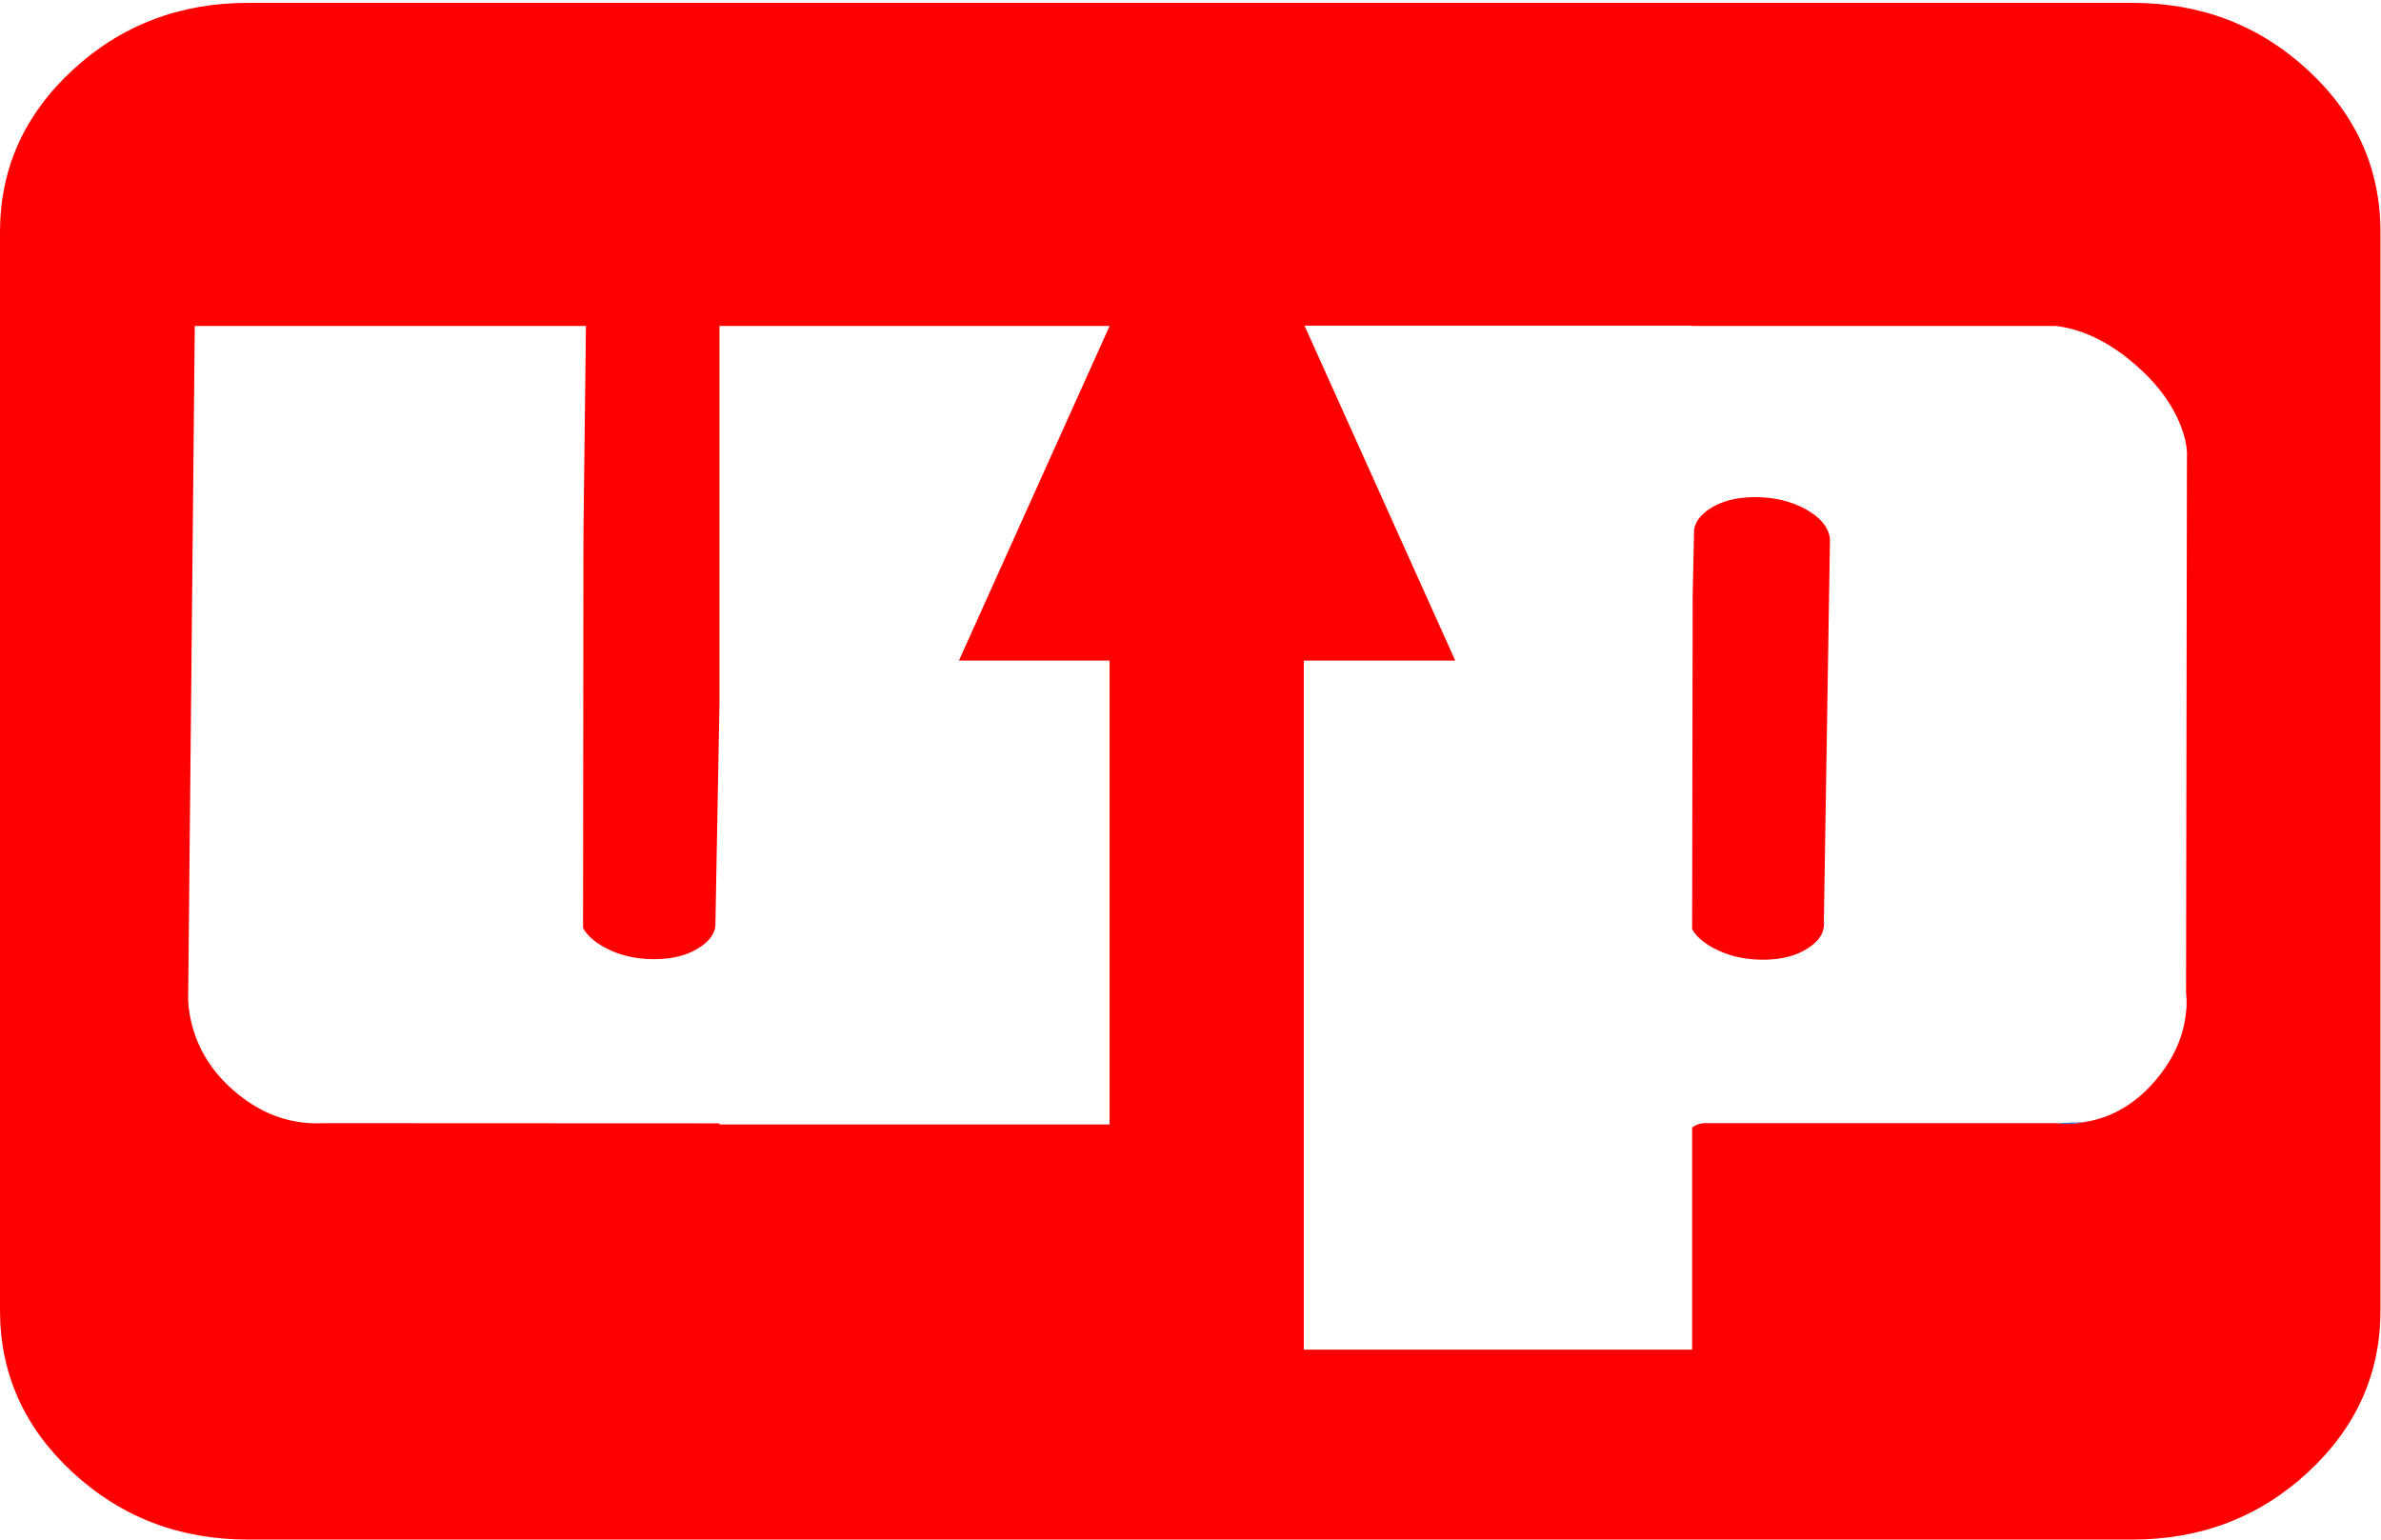
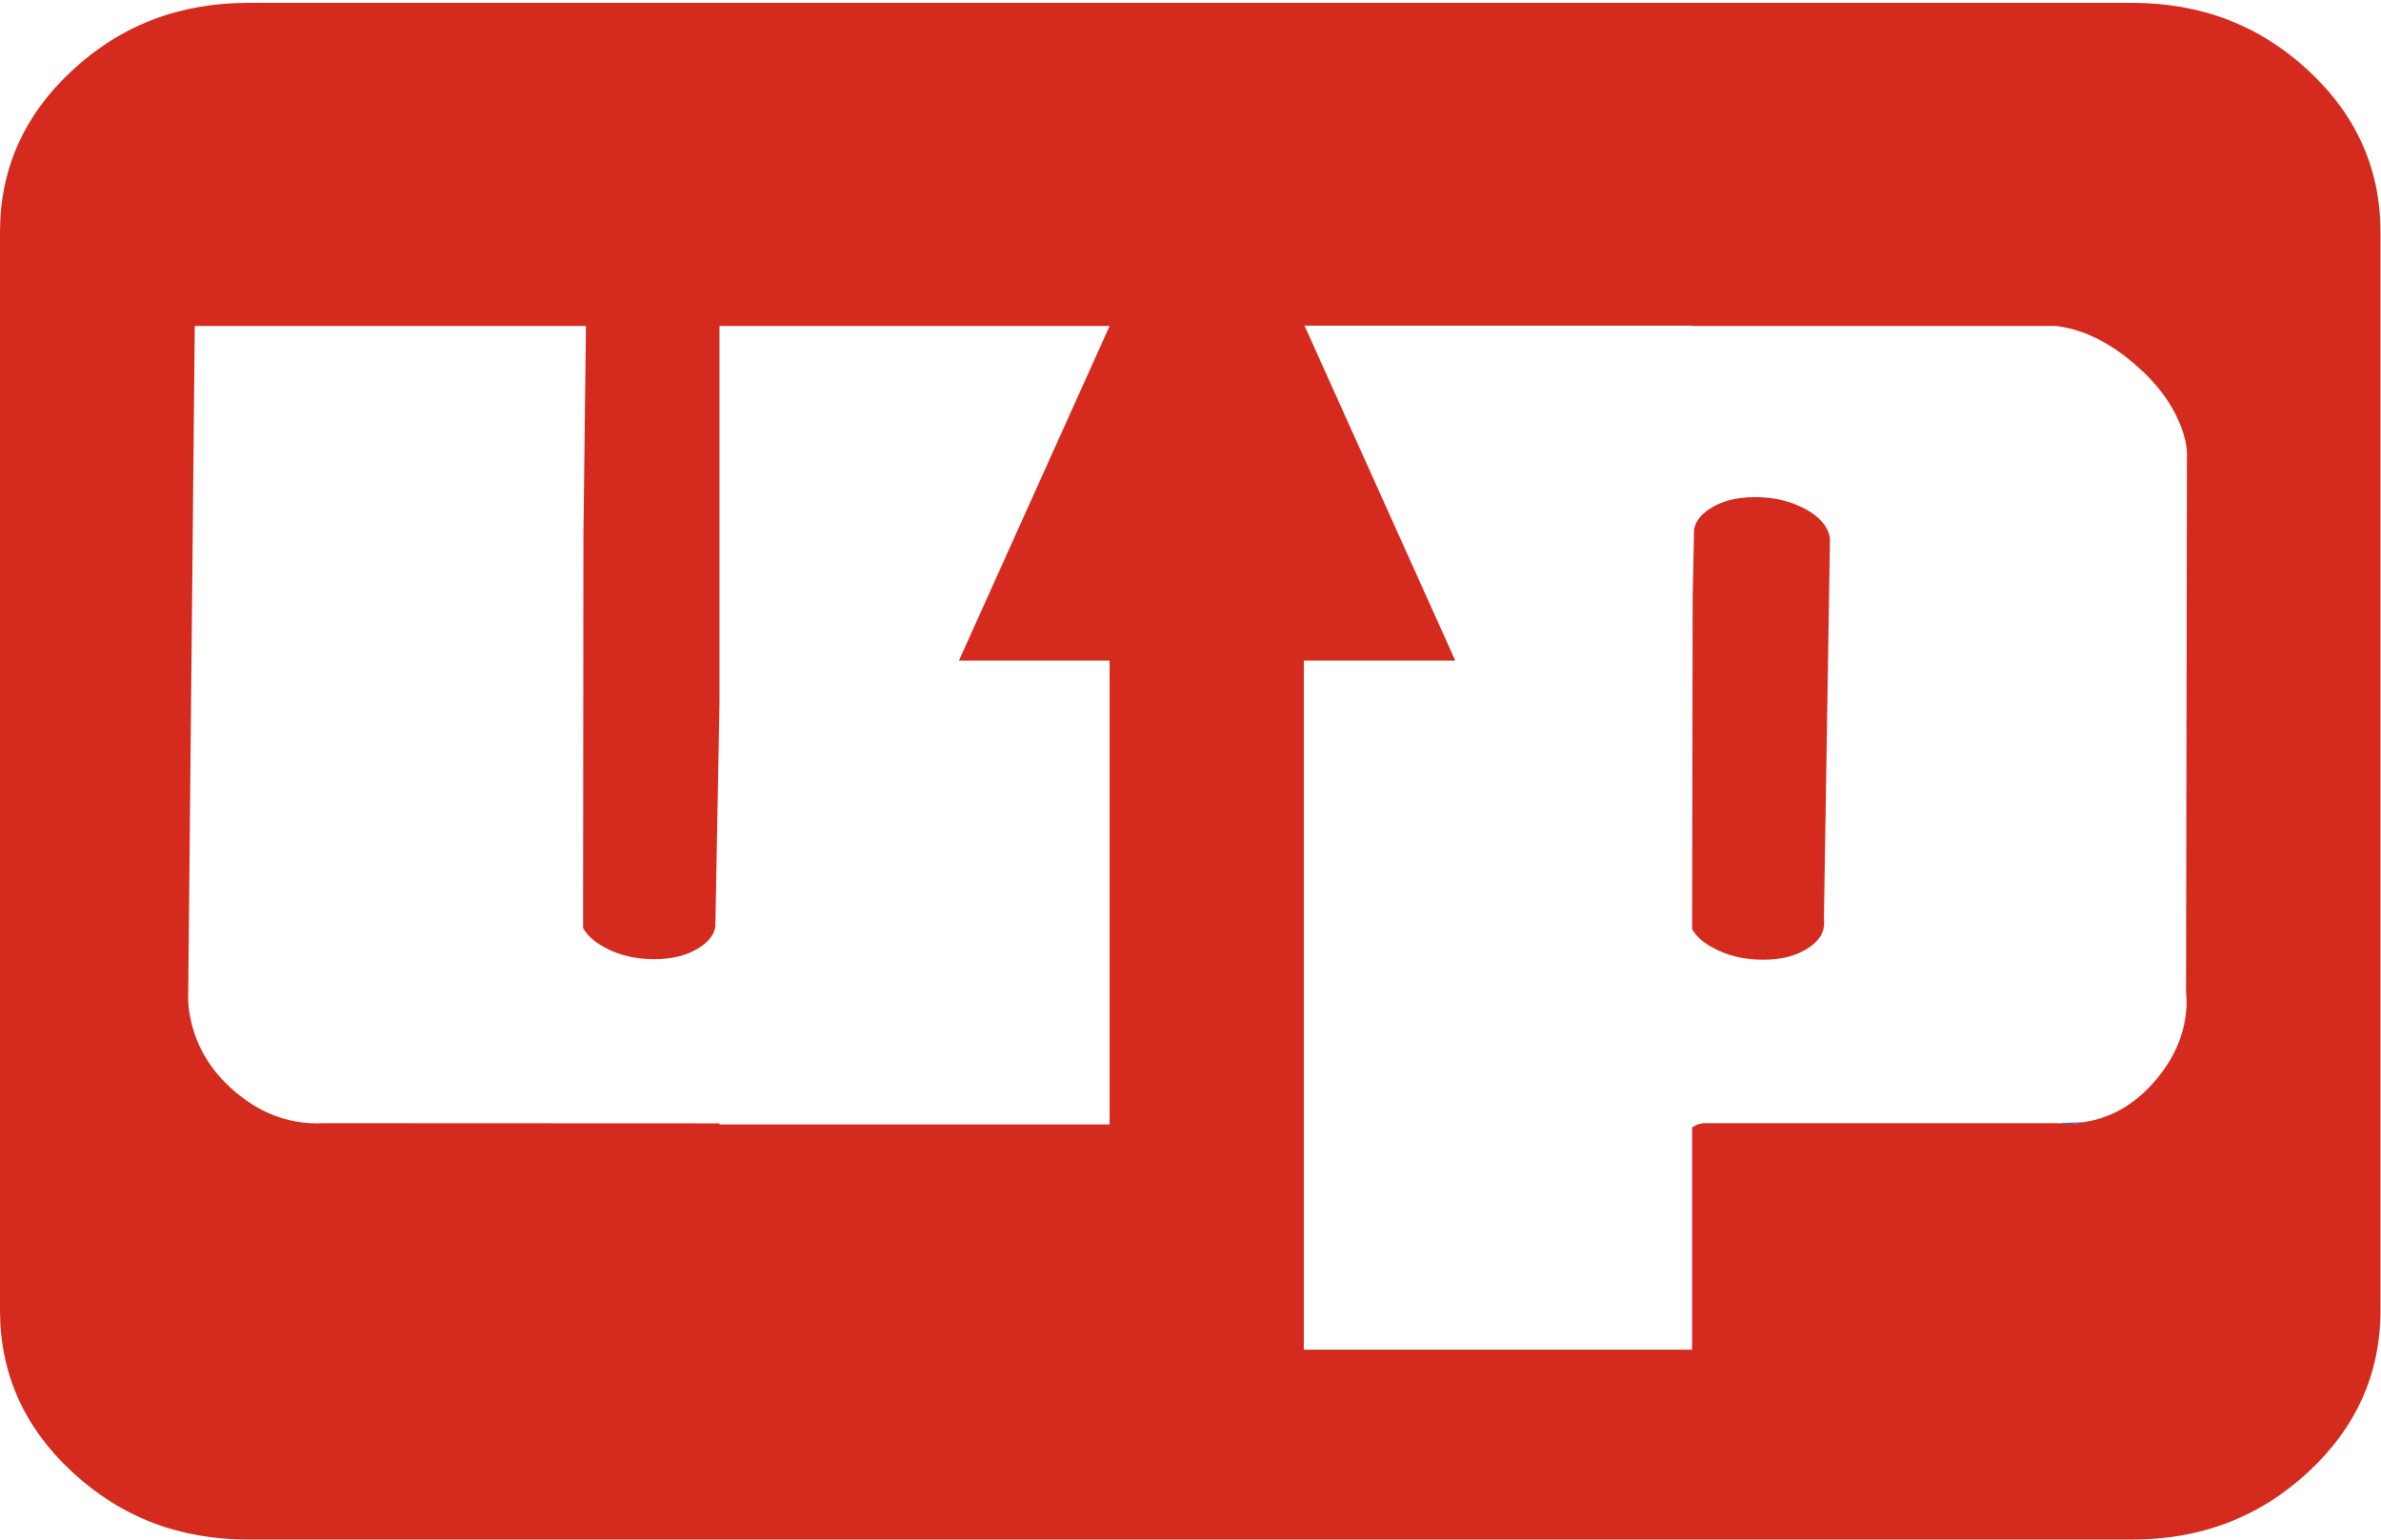
<svg xmlns="http://www.w3.org/2000/svg" xmlns:xlink="http://www.w3.org/1999/xlink" version="1.1" preserveAspectRatio="none" x="0px" y="0px" width="665" height="430" viewBox="0 0 665 430" id="svg2">
  <defs id="defs4">
    <g id="Layer0_0_FILL">
-       <path d="m 928.55,736.7 q 0,-26.5 -20.3,-45.25 -20.3,-18.75 -49,-18.75 l -526.3,0 q -28.65,0 -48.95,18.75 -20.3,18.75 -20.3,45.25 l 0,301.2 q 0,26.5 20.3,45.25 20.3,18.75 48.95,18.75 l 526.3,0 q 28.7,0 49,-18.75 20.3,-18.75 20.3,-45.25 l 0,-301.2 m -192.25,26.15 0,0.1 101.7,0 q 1.2,0.15 2.45,0.4 9.85,2 19.35,10.15 9.55,8.2 13.1,17.7 1.45,3.8 1.6,6.95 0.05,0.75 0,1.45 0,0.05 0,0.15 l -0.25,149.2 q 0.2,1.95 0.15,4.05 -0.1,0.75 -0.15,1.5 -0.95,10.05 -8.2,18.75 -7.8,9.4 -18.35,11.7 -0.95,0.2 -1.9,0.35 -4.2,0.85 -7.45,0.3 l -98.85,0 q -1.85,0.2 -3.2,1.2 l 0,62.05 -108.45,0 0,-286 108.45,0 m -271.65,0.1 108.95,0 0,223 -108.95,0 0,-0.3 -110.45,-0.05 q -0.95,0.05 -1.9,0.05 -0.95,0 -1.85,-0.05 -11.6,-0.6 -21.3,-8.95 -10.35,-8.9 -12.5,-21.6 -0.35,-2 -0.4,-3.9 l 1.85,-188.2 109.25,0 -0.7,58.2 -0.1,109.95 q 1.65,3 5.9,5.35 6.05,3.35 13.95,3.35 7.8,0 12.8,-3.35 3.9,-2.55 4.3,-5.9 l 1.15,-62.15 0,-105.45 M 774.8,822.7 q -0.05,-0.35 -0.05,-0.65 -0.75,-4.65 -6.85,-8 -6.15,-3.3 -13.95,-3.3 -7.9,0 -12.8,3.3 -3.85,2.55 -4.3,5.85 l -0.4,18.65 -0.15,92.9 q 1.65,2.9 5.8,5.15 6.1,3.35 14,3.35 7.8,0 12.75,-3.35 3.85,-2.55 4.25,-5.9 l 0,-1.65 1.7,-106.35 z" id="path7" style="fill:#ff0000;stroke:none" />
+       <path d="m 928.55,736.7 q 0,-26.5 -20.3,-45.25 -20.3,-18.75 -49,-18.75 l -526.3,0 q -28.65,0 -48.95,18.75 -20.3,18.75 -20.3,45.25 l 0,301.2 q 0,26.5 20.3,45.25 20.3,18.75 48.95,18.75 l 526.3,0 q 28.7,0 49,-18.75 20.3,-18.75 20.3,-45.25 l 0,-301.2 m -192.25,26.15 0,0.1 101.7,0 q 1.2,0.15 2.45,0.4 9.85,2 19.35,10.15 9.55,8.2 13.1,17.7 1.45,3.8 1.6,6.95 0.05,0.75 0,1.45 0,0.05 0,0.15 l -0.25,149.2 q 0.2,1.95 0.15,4.05 -0.1,0.75 -0.15,1.5 -0.95,10.05 -8.2,18.75 -7.8,9.4 -18.35,11.7 -0.95,0.2 -1.9,0.35 -4.2,0.85 -7.45,0.3 l -98.85,0 q -1.85,0.2 -3.2,1.2 l 0,62.05 -108.45,0 0,-286 108.45,0 m -271.65,0.1 108.95,0 0,223 -108.95,0 0,-0.3 -110.45,-0.05 q -0.95,0.05 -1.9,0.05 -0.95,0 -1.85,-0.05 -11.6,-0.6 -21.3,-8.95 -10.35,-8.9 -12.5,-21.6 -0.35,-2 -0.4,-3.9 l 1.85,-188.2 109.25,0 -0.7,58.2 -0.1,109.95 q 1.65,3 5.9,5.35 6.05,3.35 13.95,3.35 7.8,0 12.8,-3.35 3.9,-2.55 4.3,-5.9 l 1.15,-62.15 0,-105.45 M 774.8,822.7 q -0.05,-0.35 -0.05,-0.65 -0.75,-4.65 -6.85,-8 -6.15,-3.3 -13.95,-3.3 -7.9,0 -12.8,3.3 -3.85,2.55 -4.3,5.85 l -0.4,18.65 -0.15,92.9 q 1.65,2.9 5.8,5.15 6.1,3.35 14,3.35 7.8,0 12.75,-3.35 3.85,-2.55 4.25,-5.9 l 0,-1.65 1.7,-106.35 z" id="path7" style="fill:#d52b1e;stroke:none" />
      <path d="m 845.8,985.3 -7.45,0.3 q 3.25,0.55 7.45,-0.3 m -72.7,-54.6 0.1,-1.4 q 0,-0.15 -0.1,-0.25 l 0,1.65 z" id="path9" style="fill:#3366cc;stroke:none" />
    </g>
    <g id="Layer0_1_FILL">
      <path d="m 1186.05,335.95 q -18.55,0.2 -32.95,8.35 -14.4,8.2 -22.6,22.05 -8.25,13.85 -8.45,31.05 0.2,17.4 8.35,31.25 8.2,13.75 22.45,21.9 14.3,8.05 32.8,8.3 18.55,-0.25 32.95,-8.4 14.4,-8.15 22.55,-22 8.3,-13.85 8.5,-31.05 -0.2,-17.4 -8.35,-31.25 -8.2,-13.75 -22.45,-21.95 -14.3,-8.05 -32.8,-8.25 m -27.4,45 q 3.65,-7.3 10.55,-11.7 6.75,-4.4 16.45,-4.5 9.35,0.1 16.2,4.6 7,4.4 10.85,11.8 3.85,7.45 4,16.25 0,9 -3.7,16.45 -3.65,7.3 -10.5,11.7 -6.75,4.4 -16.45,4.5 -9.35,-0.1 -16.2,-4.6 -7,-4.45 -10.85,-11.85 -3.9,-7.4 -4,-16.2 0,-9.05 3.65,-16.45 m -109.25,-45 q -12.9,0.2 -21.85,5.45 -8.9,5.3 -14.9,13.65 l 0,-16.85 -33.4,0 0,153.2 33.4,0 0,-50.6 q 5.8,7.3 14.7,12.35 8.8,5.05 22.05,5.25 14.25,0 26.4,-7.1 12.15,-6.95 19.55,-20.5 7.5,-13.65 7.75,-33.4 -0.25,-20 -7.85,-33.65 -7.5,-13.75 -19.65,-20.7 -12.15,-7.1 -26.2,-7.1 m -33.2,43.95 q 3.75,-7.45 10.3,-11.5 6.45,-4.1 14.3,-4.1 7.95,0 14.5,4.1 6.45,4.05 10.4,11.35 3.85,7.35 4,17.2 -0.15,10.2 -4,17.65 -3.95,7.4 -10.4,11.35 -6.55,4.1 -14.5,4.1 -7.85,0 -14.3,-4.1 -6.55,-4.05 -10.3,-11.35 -3.9,-7.35 -4,-17.1 0.1,-10.2 4,-17.6 m -4.65,-240.75 -32.3,0 0,117.95 31.45,0 46,-68.65 0,68.65 32.3,0 0,-117.95 -31.45,0 -46,68.85 0,-68.85 m 182.05,0 0,45.35 -41.25,0 0,-45.35 -33.4,0 0,117.95 33.4,0 0,-45.1 41.25,0 0,45.1 33.4,0 0,-117.95 -33.4,0 m 363.75,199.05 -32.3,0 0,117.95 31.45,0 46,-68.65 0,68.65 32.3,0 0,-117.95 -31.45,0 -46,68.85 0,-68.85 m -101.85,-2.25 q -18.15,0.2 -32,8.35 -13.85,8.3 -21.7,22.15 -7.95,13.85 -8.05,30.95 0.1,17.3 8.05,31.15 7.85,13.85 21.7,21.9 13.75,8.15 31.6,8.4 17.4,-0.25 28.65,-6.15 11.2,-5.8 19.55,-15.35 l -19.65,-19.85 q -5.9,5.8 -12.35,9.1 -6.35,3.35 -14.7,3.45 -9.15,-0.1 -15.8,-4.4 -6.8,-4.4 -10.45,-11.7 -3.65,-7.45 -3.65,-16.55 0.1,-9.05 3.65,-16.45 3.65,-7.3 10.1,-11.7 6.45,-4.4 14.85,-4.5 9.65,0.1 16,3.2 6.25,3.25 11.5,8.5 l 19.55,-19.9 q -8.05,-9.35 -19.15,-14.9 -11.15,-5.6 -27.7,-5.7 m -125.6,0 q -18.15,0.2 -32,8.35 -13.85,8.3 -21.7,22.15 -7.95,13.85 -8.05,30.95 0.1,17.3 8.05,31.15 7.85,13.85 21.7,21.9 13.75,8.15 31.6,8.4 17.4,-0.25 28.65,-6.15 11.2,-5.8 19.55,-15.35 l -19.65,-19.85 q -5.9,5.8 -12.35,9.1 -6.35,3.35 -14.7,3.45 -9.15,-0.1 -15.8,-4.4 -6.8,-4.4 -10.45,-11.7 -3.65,-7.45 -3.65,-16.55 0.1,-9.05 3.65,-16.45 3.65,-7.3 10.1,-11.7 6.45,-4.4 14.85,-4.5 9.65,0.1 16,3.2 6.25,3.25 11.5,8.5 l 19.55,-19.9 q -8.05,-9.35 -19.15,-14.9 -11.15,-5.6 -27.7,-5.7 m 12.4,-140.7 q 7.8,-3.25 13.1,-9.6 5.35,-6.45 5.55,-17.05 -0.2,-14 -10.7,-21.6 -10.55,-7.75 -28.6,-7.85 l -64.75,0 0,117.95 64.55,0 q 20.6,-0.1 32.2,-8.6 11.5,-8.35 11.75,-23.5 -0.15,-12.35 -6.25,-19.45 -6,-7.1 -16.85,-10.3 m -28.4,-31.5 q 7.2,0.1 10.45,3.2 3.3,3.15 3.2,7.55 0,5.25 -3.55,8.6 -3.4,3.2 -10.5,3.3 l -23.65,0 0,-22.65 24.05,0 m 1.55,43.85 q 8.55,0.1 12.35,3.3 3.85,3.25 3.75,8.05 0,5.4 -3.75,8.6 -3.65,3.25 -11.5,3.35 l -26.45,0 0,-23.3 25.6,0 m 292.05,-65 q -11.15,-5.6 -27.7,-5.7 -18.15,0.2 -32,8.35 -13.85,8.3 -21.7,22.15 -7.95,13.85 -8.05,30.95 0.1,17.3 8.05,31.15 7.85,13.85 21.7,21.9 13.75,8.15 31.6,8.4 17.4,-0.25 28.65,-6.15 11.2,-5.8 19.55,-15.35 l -19.65,-19.85 q -5.9,5.8 -12.35,9.1 -6.35,3.35 -14.7,3.45 -9.15,-0.1 -15.8,-4.4 -6.8,-4.4 -10.45,-11.7 -3.65,-7.45 -3.65,-16.55 0.1,-9.05 3.65,-16.45 3.65,-7.3 10.1,-11.7 6.45,-4.4 14.85,-4.5 9.65,0.1 16,3.2 6.25,3.25 11.5,8.5 l 19.55,-19.9 q -8.05,-9.35 -19.15,-14.9 m -114.75,26.85 q -6.1,-14.5 -18.9,-23.4 -12.65,-8.95 -32.35,-9.15 -17.3,0.2 -30.4,8.5 -13.1,8.15 -20.4,22 -7.4,13.85 -7.5,30.95 0.1,18.45 8.05,32.2 7.95,13.75 21.8,21.4 13.85,7.75 31.7,7.85 16,-0.1 28.05,-5.9 11.9,-5.8 20.15,-16.15 l -19.1,-16.95 q -6.85,6.45 -13.55,9.35 -6.75,2.9 -15,2.8 -11.4,0 -18.8,-5.95 -7.55,-5.8 -10.1,-17.15 l 82.05,0 q 0.2,-2.4 0.3,-4.65 0.15,-2.25 0.15,-4.15 0.1,-17.1 -6.15,-31.6 m -34.25,1.3 q 6.35,6.75 7.85,18.15 l -50.4,0 q 2.05,-11.6 8.6,-18.25 6.55,-6.8 16.95,-6.9 10.55,0.1 17,7 m 238.55,167.45 -32.3,0 0,117.95 31.45,0 46,-68.65 0,68.65 32.3,0 0,-117.95 -31.45,0 -46,68.85 0,-68.85 m -59.3,-199.05 0,28.6 35,0 0,89.35 33.85,0 0,-89.35 35,0 0,-28.6 -103.85,0 m 231.8,0 -31.45,0 -46,68.85 0,-68.85 -32.3,0 0,117.95 31.45,0 46,-68.65 0,68.65 32.3,0 0,-117.95 m 137.05,0 -33.45,0 0,89.4 -40.25,0 0,-89.4 -33.4,0 0,117.95 91.1,0 0,27.7 28.1,0 3.9,-56.25 -16,0 0,-89.4 m 144.1,0 -31.45,0 -46,68.85 0,-68.85 -32.3,0 0,117.95 31.45,0 46,-68.65 0,68.65 32.3,0 0,-117.95 m 139.7,117.95 0,-117.95 -31.45,0 -46,68.85 0,-68.85 -32.3,0 0,117.95 31.45,0 46,-68.65 0,68.65 32.3,0 z" id="path12" style="fill:#000000;stroke:none" />
    </g>
    <g id="Layer0_2_FILL">
-       <path d="m 641.5,284.55 -184.4,69.9 114.4,114.4 0.1,0 69.9,-184.3 z" id="path15" style="fill:#ff0000;stroke:none" />
+       <path d="m 641.5,284.55 -184.4,69.9 114.4,114.4 0.1,0 69.9,-184.3 z" id="path15" style="fill:#d52b1e;stroke:none" />
    </g>
  </defs>
  <g id="g8084">
    <g transform="translate(-263.7,-671.9)" id="g18">
      <use xlink:href="#Layer0_0_FILL" id="use20" x="0" y="0" width="100%" height="100%" />
    </g>
    <g transform="matrix(0.605484,-0.6054688,0.6054688,0.605484,-223.55,246.65)" id="g26">
      <use xlink:href="#Layer0_2_FILL" id="use28" x="0" y="0" width="100%" height="100%" />
    </g>
  </g>
</svg>
